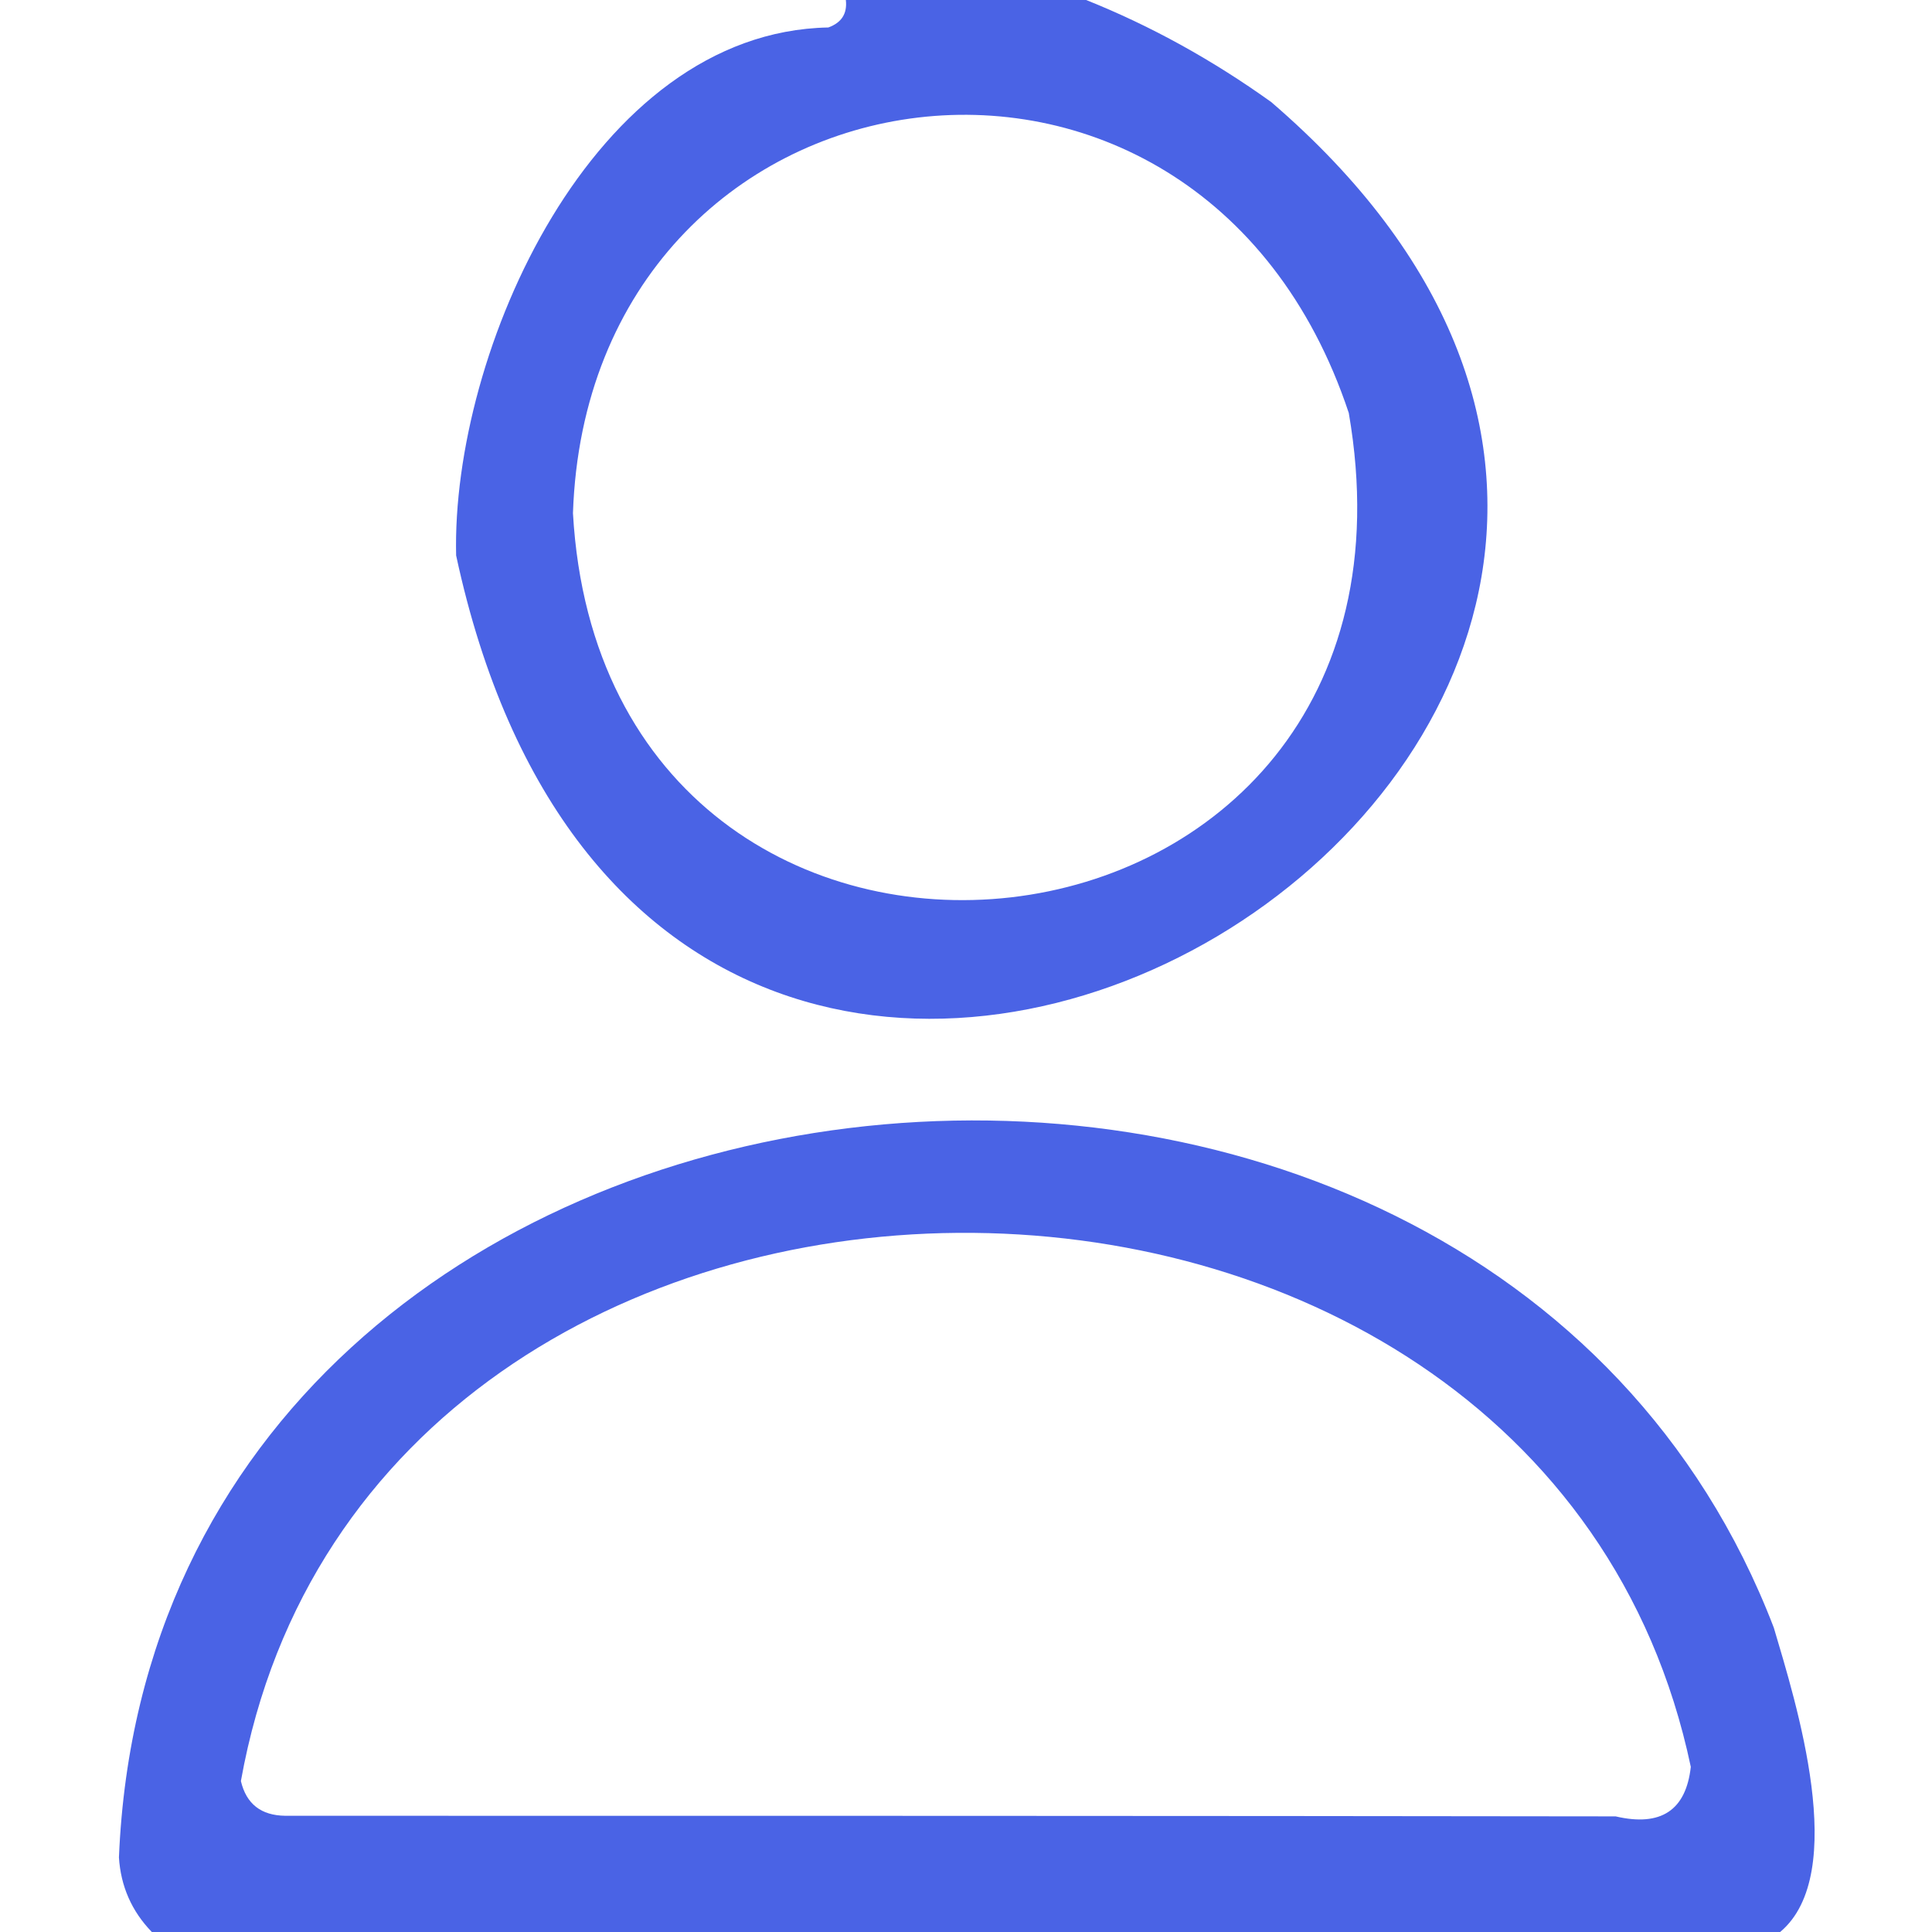
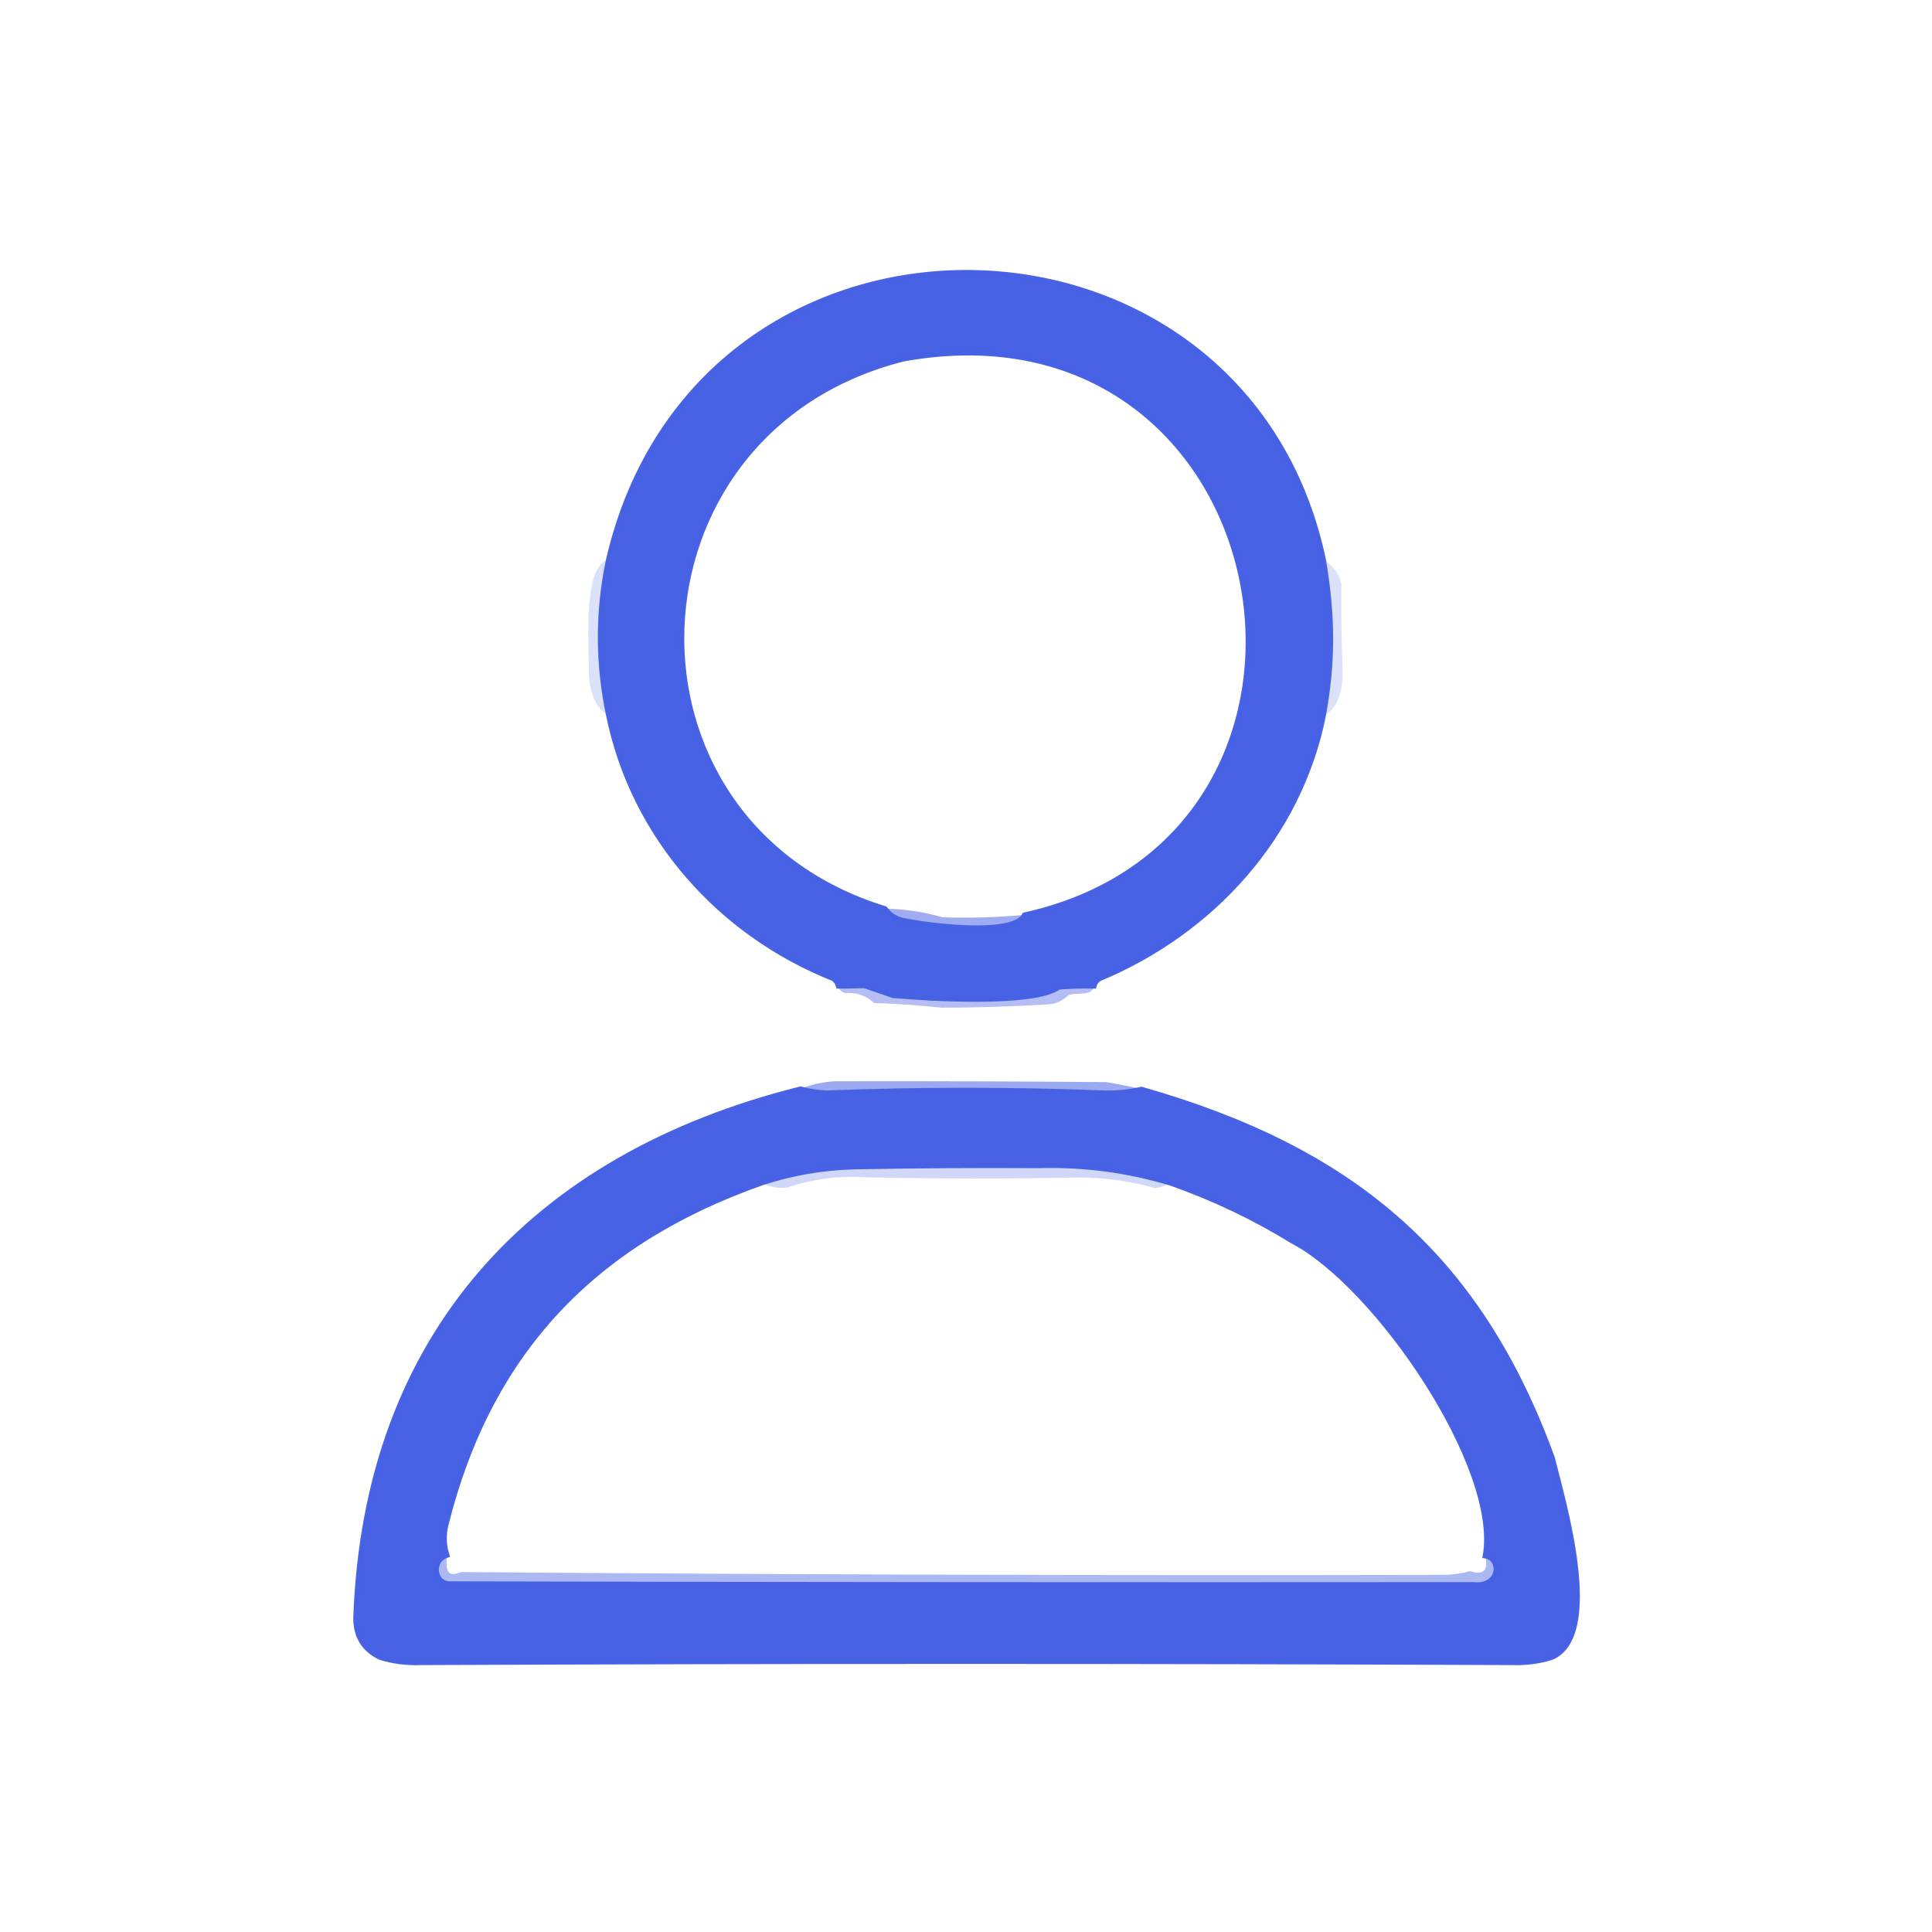
- <svg xmlns="http://www.w3.org/2000/svg" version="1.1" width="64px" height="64px" style="shape-rendering:geometricPrecision; text-rendering:geometricPrecision; image-rendering:optimizeQuality; fill-rule:evenodd; clip-rule:evenodd">
+ <svg xmlns="http://www.w3.org/2000/svg" version="1.1" width="200px" height="200px" style="shape-rendering:geometricPrecision; text-rendering:geometricPrecision; image-rendering:optimizeQuality; fill-rule:evenodd; clip-rule:evenodd">
  <g>
-     <path fill="#4761e4" fill-opacity="0.984" d="M 28.02,0 c 2.65,0 5.3,0 7.96,0 c 2.15,0.86 4.19,1.99 6.13,3.38 c 24.15,20.75 -19.92,47.94 -27,15.02 c -0.16,-6.73 4.52,-17.34 12.33,-17.49 c 0.44,-0.16 0.63,-0.46 0.58,-0.91 Z M 18.98,17 c 1.08,18.95 29.06,16.09 25.7,-3.32 c -5.02,-15.1 -25.18,-12.01 -25.7,3.32 Z M 58.97,64 c -17.98,0 -35.96,0 -53.94,0 c -0.67,-0.69 -1.03,-1.52 -1.09,-2.47 c 1.19,-28.67 45,-33.22 54.82,-7.61 c 0.73,2.47 2.52,8.14 0.21,10.08 Z M 7.98,59 c 0.18,0.76 0.67,1.14 1.47,1.15 c 14.69,0 29.38,0 44.07,0.02 c 1.5,0.35 2.33,-0.2 2.49,-1.64 c -5,-23.76 -43.72,-23.57 -48.03,0.47 Z" />
+     <path fill="#4760e3" fill-opacity="0.447" d="M 46.28,161 c -0.13,1.21 -0.17,2.45 1.42,1.74 c 33.93,0.27 67.86,0.36 101.8,0.29 c 0.91,-0.02 1.81,-0.14 2.68,-0.39 c 1.4,0.45 1.92,-0.08 1.56,-1.57 c 1.75,0.28 1.56,3.27 -1.22,2.96 c -35.34,0.03 -70.67,0 -106,-0.08 c -1.61,-0.06 -1.87,-2.42 -0.24,-2.95 Z" />
+   </g>
+   <g>
+     <path fill="#4762e4" fill-opacity="0.251" d="M 121.14,122.47 c -0.49,0.29 -1.02,0.46 -1.58,0.52 c -2.63,-0.75 -5.32,-1.11 -8.06,-1.09 c -7.33,0.14 -14.66,0.13 -22,-0.03 c -2.73,-0.17 -5.39,0.18 -7.98,1.06 c -0.93,0.12 -1.82,-0.04 -2.66,-0.47 c 3.13,-1.03 6.34,-1.58 9.64,-1.66 c 6.33,-0.12 12.66,-0.16 19,-0.12 c 4.65,-0.14 9.19,0.46 13.64,1.79 Z" />
+   </g>
+   <g>
+     <path fill="#4761e4" fill-opacity="0.188" d="M 62.98,57.96 c -1.13,5.36 -1.12,10.72 0.01,16.08 c -1.54,-0.75 -2.04,-2.95 -2.03,-4.54 c 0.04,-2.1 -0.71,-11.05 2.02,-11.54 Z M 137.01,57.95 c 0.95,0.55 1.57,1.36 1.85,2.46 c -0.03,3.01 0.01,6.03 0.13,9.04 c 0.04,1.56 -0.34,3.96 -1.98,4.61 c 1.03,-5.68 0.96,-10.43 0,-16.11 Z" />
+   </g>
+   <g>
+     <path fill="#4761e4" fill-opacity="0.541" d="M 118.16,112.75 c -1.2,0.28 -2.42,0.41 -3.66,0.39 c -9.67,-0.38 -19.34,-0.38 -29.01,0 c -0.88,-0.05 -1.75,-0.19 -2.61,-0.42 c 1.16,-0.47 2.35,-0.73 3.59,-0.79 c 9.35,-0.02 18.69,0.01 28.03,0.09 c 1.23,0.2 2.45,0.44 3.66,0.73 Z" />
+   </g>
+   <g>
+     <path fill="#4761e4" fill-opacity="0.408" d="M 86.79,102.09 c 0.89,0 1.79,-0.02 2.69,-0.05 c 0.98,0.34 1.97,0.68 2.95,1.02 c 3.44,0.32 14.64,1.02 17.19,-0.87 c 1.21,-0.1 2.42,-0.13 3.63,-0.1 c -0.18,1.11 -1.88,0.6 -2.63,0.92 c -0.58,0.57 -1.27,0.89 -2.08,0.96 c -3.67,0.22 -7.35,0.34 -11.03,0.35 c -2.34,-0.26 -4.68,-0.42 -7.02,-0.49 c -0.84,-0.77 -1.84,-1.12 -2.99,-1.03 c -0.39,-0.1 -0.63,-0.33 -0.71,-0.71 Z" />
+   </g>
+   <g>
+     <path fill="#4761e4" fill-opacity="0.522" d="M 91.62,94.06 c 2.03,0.04 4.02,0.34 5.97,0.9 c 2.82,0.09 5.64,0.01 8.46,-0.25 c -1.11,2.3 -10.41,1.05 -12.7,0.53 c -0.72,-0.19 -1.29,-0.59 -1.73,-1.18 Z" />
+   </g>
+   <g>
+     <path fill="#4761e4" fill-opacity="0.992" stroke="#4761e4" stroke-width="0.5" stroke-opacity="0.992" d="M 137.01,57.95 c 0.96,5.68 1.03,10.43 0,16.11 c -2.51,12.54 -11.55,22.41 -23.18,27.26 c -0.3,0.18 -0.49,0.44 -0.58,0.77 c -1.21,-0.03 -2.42,0 -3.63,0.1 c -2.55,1.89 -13.75,1.19 -17.19,0.87 c -0.98,-0.34 -1.97,-0.68 -2.95,-1.02 c -0.9,0.03 -1.8,0.05 -2.69,0.05 c -0.09,-0.34 -0.28,-0.61 -0.59,-0.8 c -11.75,-4.69 -20.67,-14.76 -23.21,-27.25 c -1.13,-5.36 -1.14,-10.72 -0.01,-16.08 c 9.29,-40.23 65.77,-39.13 74.03,-0.01 Z M 91.62,94.06 c 0.44,0.59 1.01,0.99 1.73,1.18 c 2.29,0.52 11.59,1.77 12.7,-0.53 c 37.18,-8.25 27.08,-64.69 -12.54,-57.54 c -29.55,7.47 -30.91,47.96 -1.89,56.89 Z M 82.88,112.72 c 0.86,0.23 1.73,0.37 2.61,0.42 c 9.67,-0.38 19.34,-0.38 29.01,0 c 1.24,0.02 2.46,-0.11 3.66,-0.39 c 21.36,6.08 34.8,16.84 42.55,38.19 c 1.08,4.37 5.29,18.33 -0.09,20.65 c -1.34,0.41 -2.71,0.58 -4.11,0.53 c -37.67,-0.16 -75.35,-0.16 -113.02,0 c -1.4,0.05 -2.77,-0.12 -4.11,-0.53 c -1.71,-0.81 -2.56,-2.17 -2.56,-4.08 c 1.02,-29.25 18.32,-47.88 46.06,-54.79 Z M 78.86,122.46 c -17.37,6.13 -28.21,17.44 -32.7,35.43 c -0.24,1.05 -0.21,2.09 0.12,3.11 c -1.63,0.53 -1.37,2.89 0.24,2.95 c 35.33,0.08 70.66,0.11 106,0.08 c 2.78,0.31 2.97,-2.68 1.22,-2.96 c 1.64,-9.24 -11.26,-28.02 -19.88,-32.54 c -4.02,-2.48 -8.26,-4.5 -12.72,-6.06 c -4.45,-1.33 -8.99,-1.93 -13.64,-1.79 c -6.34,-0.04 -12.67,0 -19,0.12 c -3.3,0.08 -6.51,0.63 -9.64,1.66 Z" />
  </g>
</svg>
